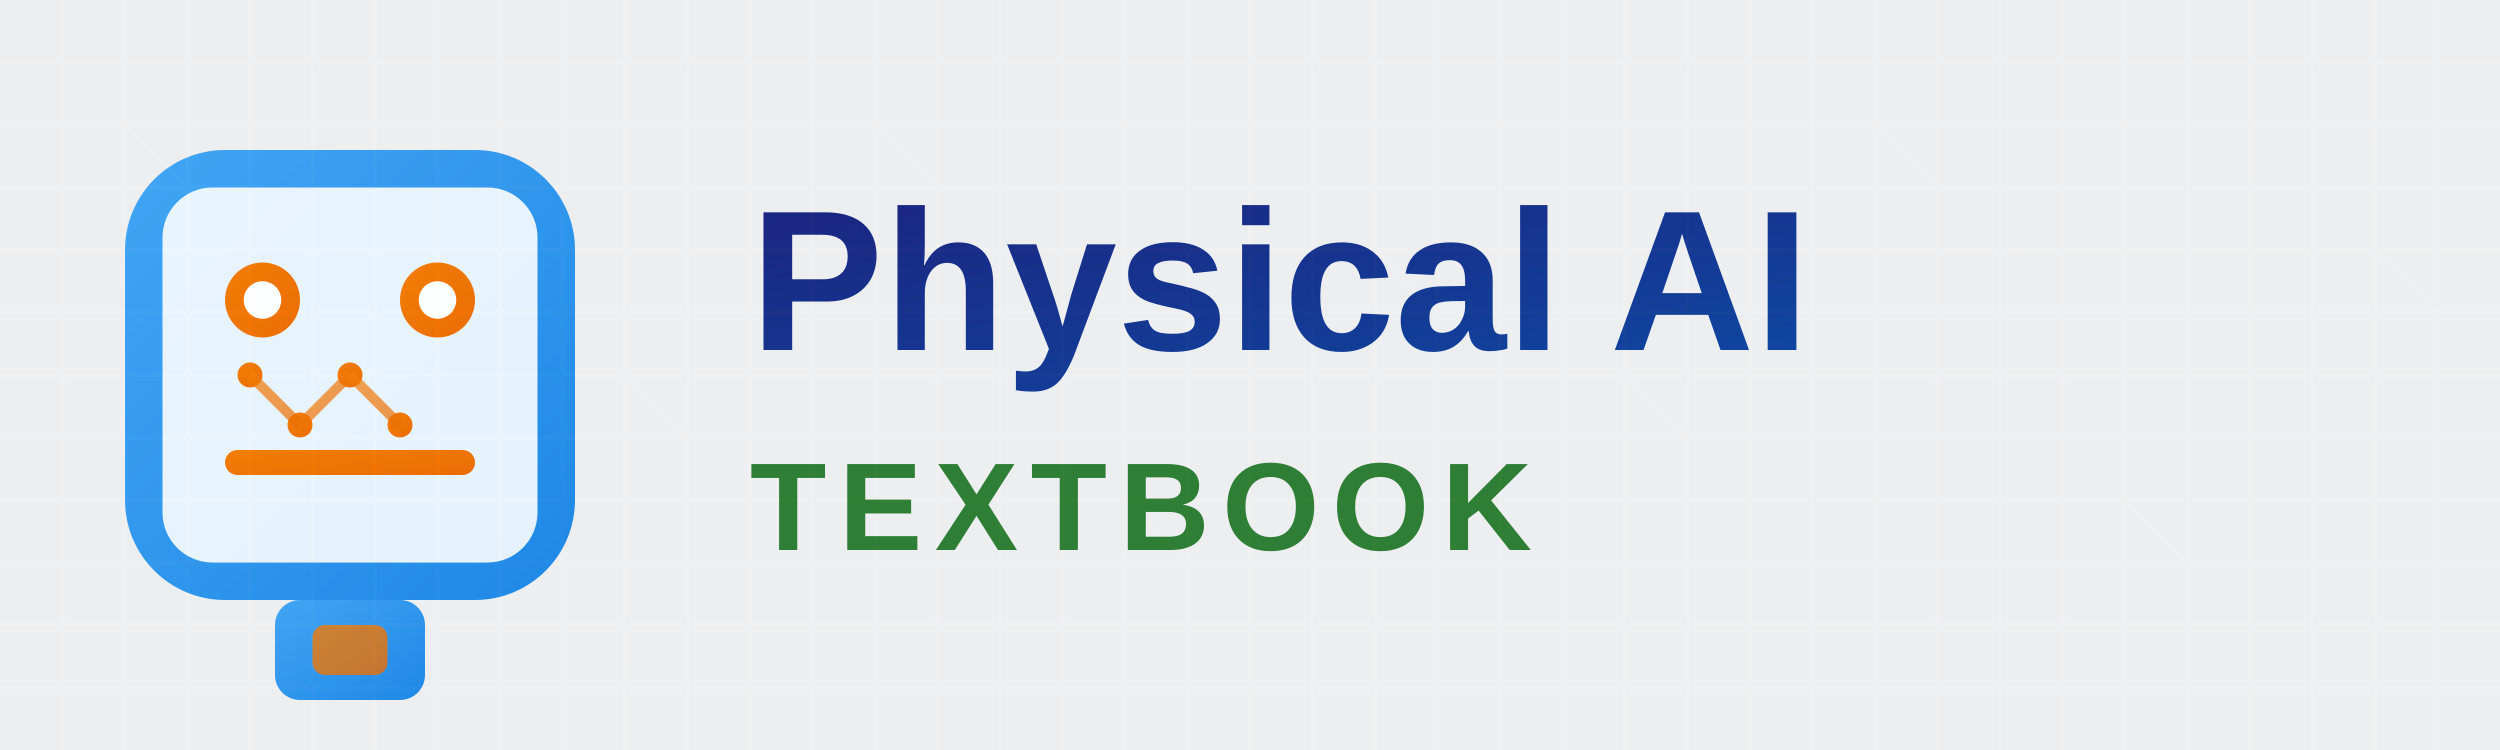
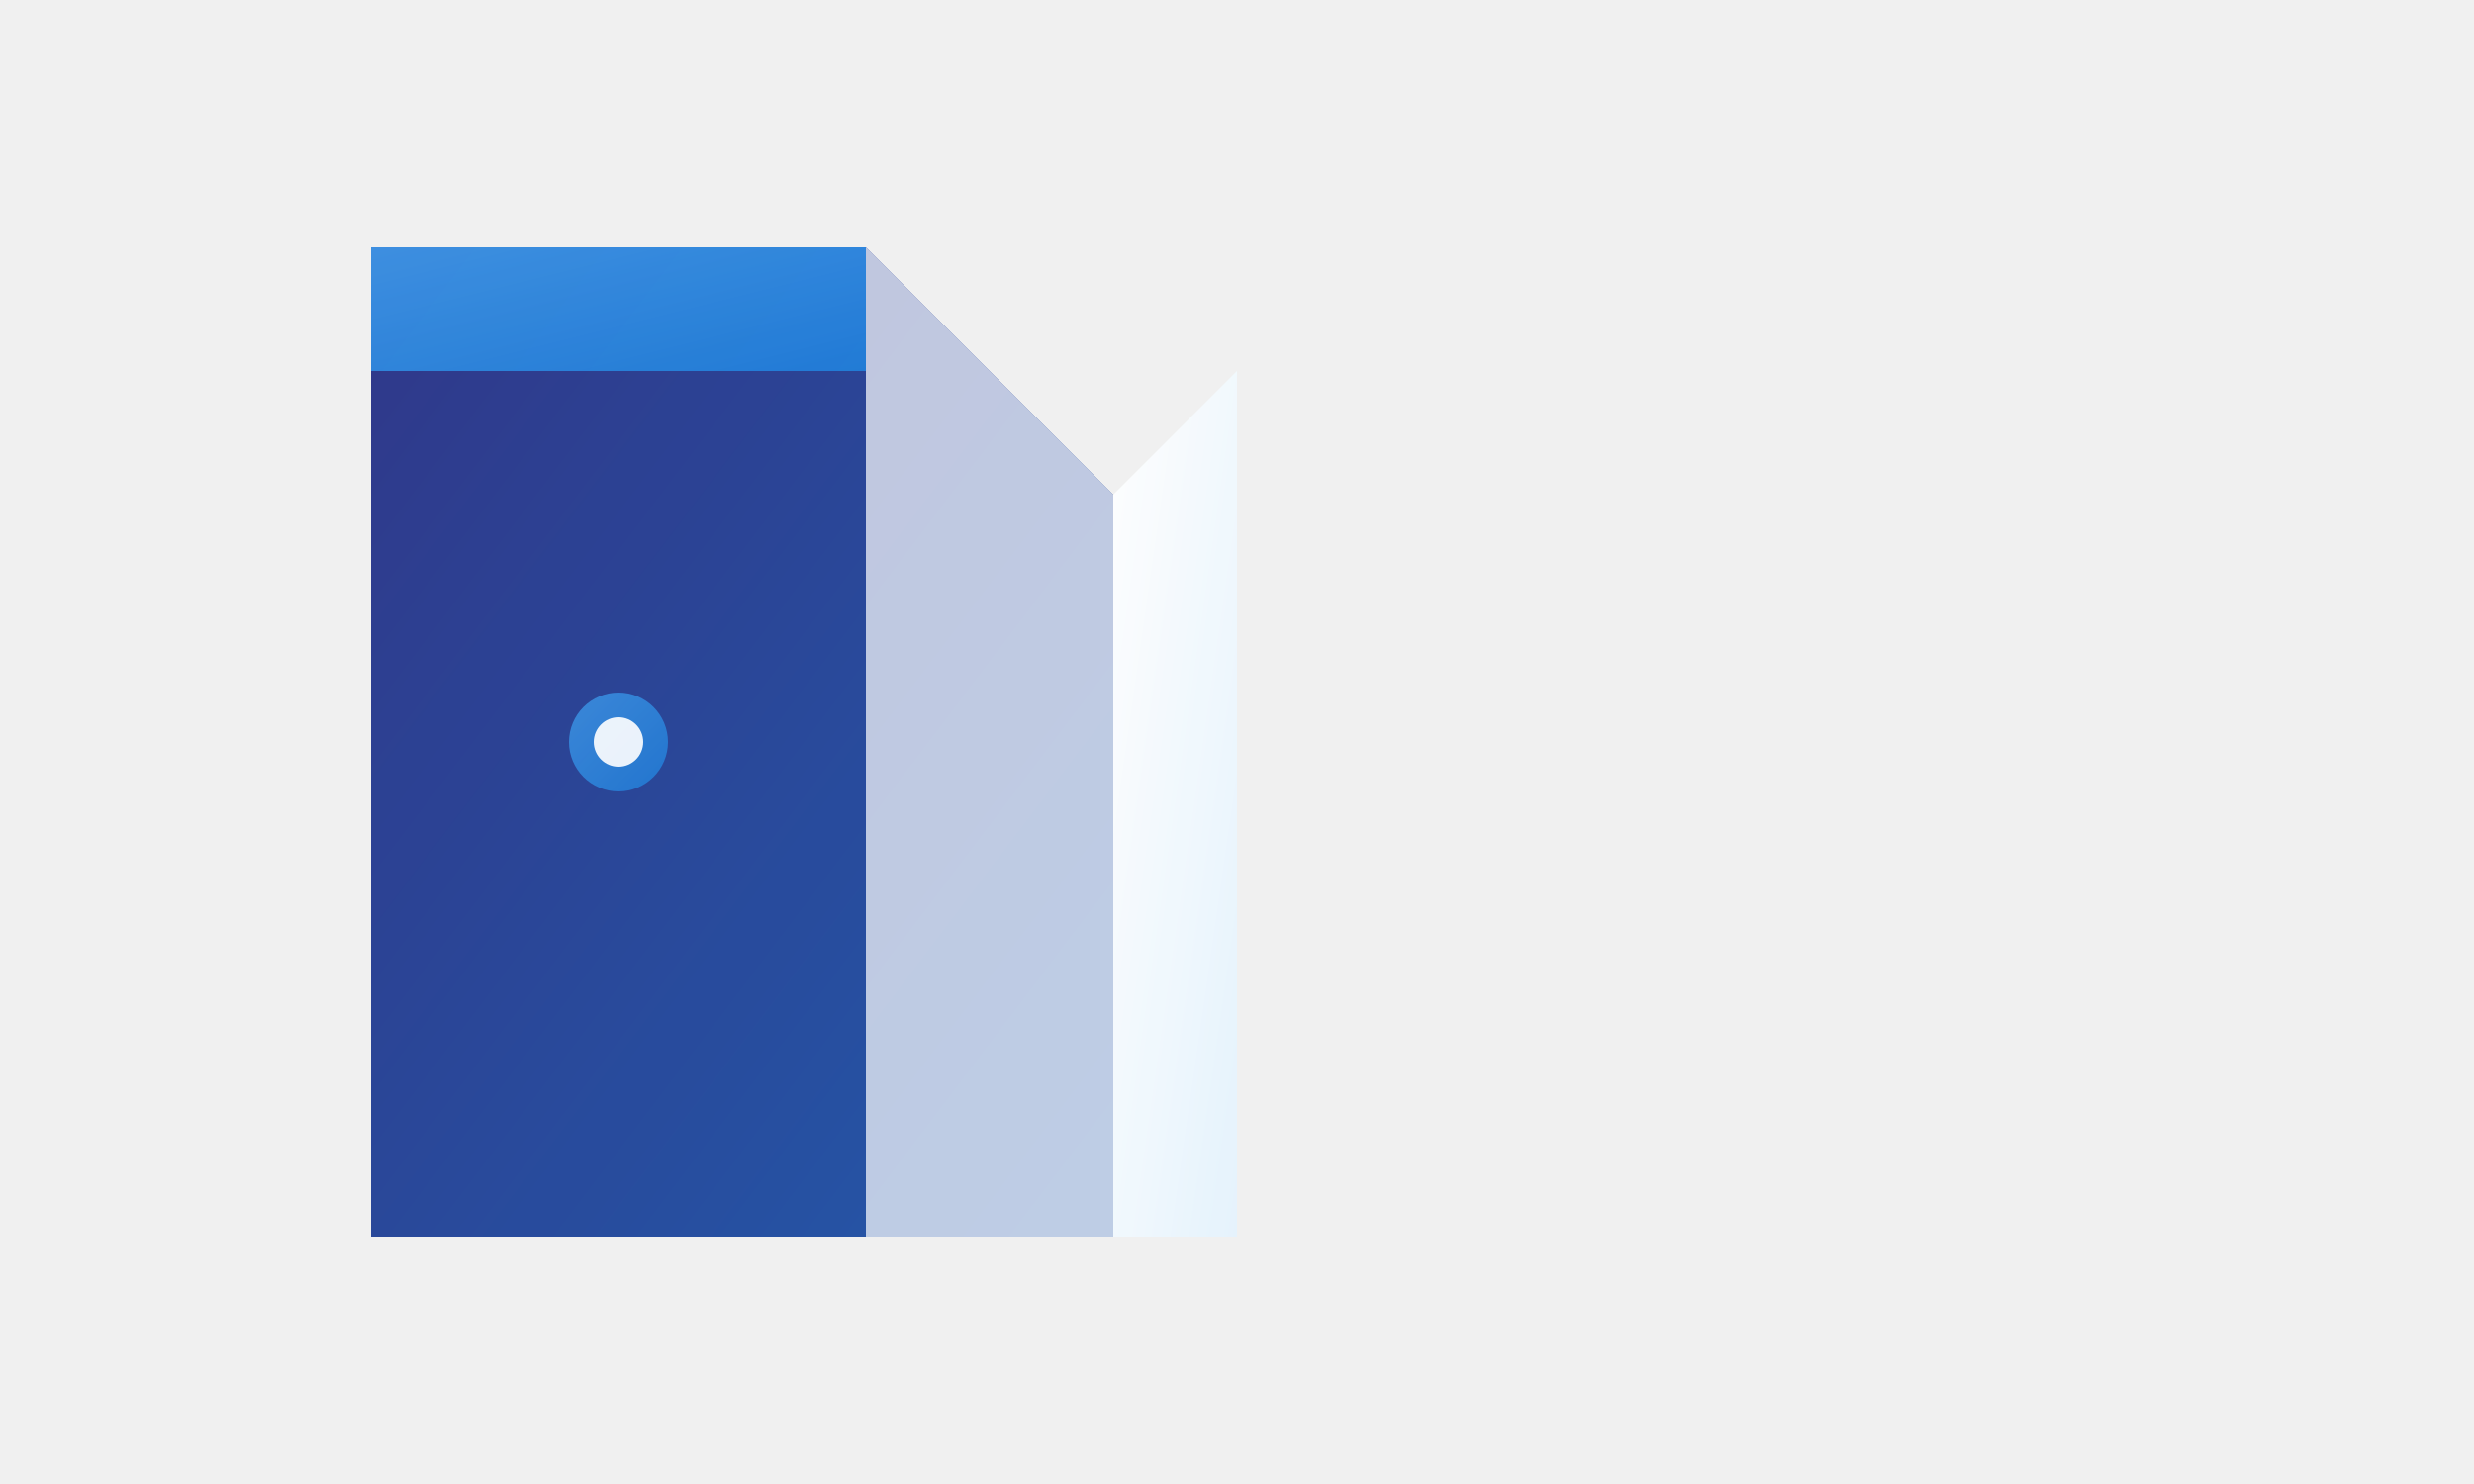
- <svg xmlns="http://www.w3.org/2000/svg" viewBox="0 0 200 60">
+ <svg xmlns="http://www.w3.org/2000/svg" viewBox="0 0 100 60">
  <defs>
-     <linearGradient id="robotGradient" x1="0%" y1="0%" x2="100%" y2="100%">
+     <linearGradient id="bookGradient" x1="0%" y1="0%" x2="100%" y2="100%">
+       <stop offset="0%" style="stop-color:#1a237e;stop-opacity:1" />
+       <stop offset="100%" style="stop-color:#0d47a1;stop-opacity:1" />
+     </linearGradient>
+     <linearGradient id="pageGradient" x1="0%" y1="0%" x2="100%" y2="100%">
+       <stop offset="0%" style="stop-color:#ffffff;stop-opacity:1" />
+       <stop offset="100%" style="stop-color:#e3f2fd;stop-opacity:1" />
+     </linearGradient>
+     <linearGradient id="accentGradient" x1="0%" y1="0%" x2="100%" y2="100%">
      <stop offset="0%" style="stop-color:#42a5f5;stop-opacity:1" />
      <stop offset="100%" style="stop-color:#1e88e5;stop-opacity:1" />
    </linearGradient>
-     <linearGradient id="aiGradient" x1="0%" y1="0%" x2="100%" y2="100%">
-       <stop offset="0%" style="stop-color:#f57c00;stop-opacity:1" />
-       <stop offset="100%" style="stop-color:#ef6c00;stop-opacity:1" />
-     </linearGradient>
-     <linearGradient id="textGradient" x1="0%" y1="0%" x2="100%" y2="100%">
-       <stop offset="0%" style="stop-color:#1a237e;stop-opacity:1" />
-       <stop offset="100%" style="stop-color:#0d47a1;stop-opacity:1" />
-     </linearGradient>
  </defs>
-   <g transform="translate(10, 12)">
-     <rect x="0" y="0" width="36" height="36" rx="8" fill="url(#robotGradient)" />
-     <rect x="3" y="3" width="30" height="30" rx="4" fill="#ffffff" opacity="0.9" />
-     <circle cx="11" cy="12" r="3" fill="url(#aiGradient)" />
-     <circle cx="25" cy="12" r="3" fill="url(#aiGradient)" />
-     <circle cx="11" cy="12" r="1.5" fill="#ffffff" />
-     <circle cx="25" cy="12" r="1.5" fill="#ffffff" />
-     <rect x="8" y="24" width="20" height="2" rx="1" fill="url(#aiGradient)" />
-     <g transform="translate(10, 18)">
-       <circle cx="0" cy="0" r="1" fill="url(#aiGradient)" />
-       <circle cx="8" cy="0" r="1" fill="url(#aiGradient)" />
-       <circle cx="4" cy="4" r="1" fill="url(#aiGradient)" />
-       <circle cx="12" cy="4" r="1" fill="url(#aiGradient)" />
-       <line x1="0" y1="0" x2="4" y2="4" stroke="url(#aiGradient)" stroke-width="0.8" opacity="0.7" />
-       <line x1="8" y1="0" x2="4" y2="4" stroke="url(#aiGradient)" stroke-width="0.8" opacity="0.7" />
-       <line x1="8" y1="0" x2="12" y2="4" stroke="url(#aiGradient)" stroke-width="0.8" opacity="0.7" />
-       <line x1="0" y1="0" x2="8" y2="0" stroke="url(#aiGradient)" stroke-width="0.8" opacity="0.5" />
+   <g transform="translate(10, 5)">
+     <path d="M5 10 L5 45 L35 45 L35 15 L25 5 L5 5 Z" fill="url(#bookGradient)" opacity="0.9" />
+     <path d="M5 10 L25 10 L25 5 L5 5 Z" fill="url(#accentGradient)" opacity="0.8" />
+     <path d="M35 15 L40 10 L40 45 L35 45 Z" fill="url(#pageGradient)" opacity="0.9" />
+     <path d="M25 5 L35 15 L35 45 L25 45 Z" fill="#ffffff" opacity="0.7" />
+     <g transform="translate(37, 15)">
+       <line x1="0" y1="0" x2="2" y2="0" stroke="url(#bookGradient)" stroke-width="0.8" opacity="0.6" />
+       <line x1="0" y1="4" x2="2" y2="4" stroke="url(#bookGradient)" stroke-width="0.8" opacity="0.6" />
+       <line x1="0" y1="8" x2="2" y2="8" stroke="url(#bookGradient)" stroke-width="0.8" opacity="0.6" />
+       <line x1="0" y1="12" x2="2" y2="12" stroke="url(#bookGradient)" stroke-width="0.8" opacity="0.6" />
+       <line x1="0" y1="16" x2="2" y2="16" stroke="url(#bookGradient)" stroke-width="0.8" opacity="0.6" />
+       <line x1="0" y1="20" x2="2" y2="20" stroke="url(#bookGradient)" stroke-width="0.8" opacity="0.6" />
    </g>
-     <rect x="12" y="36" width="12" height="8" rx="2" fill="url(#robotGradient)" />
-     <rect x="15" y="38" width="6" height="4" rx="1" fill="url(#aiGradient)" opacity="0.8" />
-   </g>
-   <g transform="translate(60, 0)">
-     <text x="0" y="28" font-family="Arial, sans-serif" font-size="16" font-weight="bold" fill="url(#textGradient)">Physical AI</text>
-     <text x="0" y="44" font-family="Arial, sans-serif" font-size="10" fill="#2e7d32" font-weight="600" letter-spacing="1">TEXTBOOK</text>
-   </g>
-   <g opacity="0.02" transform="translate(0, 0)">
-     <rect x="0" y="0" width="200" height="60" fill="url(#robotGradient)" />
-     <g stroke="#ffffff" stroke-width="0.3">
-       <line x1="0" y1="5" x2="200" y2="5" />
-       <line x1="0" y1="10" x2="200" y2="10" />
-       <line x1="0" y1="15" x2="200" y2="15" />
-       <line x1="0" y1="20" x2="200" y2="20" />
-       <line x1="0" y1="25" x2="200" y2="25" />
-       <line x1="0" y1="30" x2="200" y2="30" />
-       <line x1="0" y1="35" x2="200" y2="35" />
-       <line x1="0" y1="40" x2="200" y2="40" />
-       <line x1="0" y1="45" x2="200" y2="45" />
-       <line x1="0" y1="50" x2="200" y2="50" />
-       <line x1="0" y1="55" x2="200" y2="55" />
-       <line x1="5" y1="0" x2="5" y2="60" />
-       <line x1="10" y1="0" x2="10" y2="60" />
-       <line x1="15" y1="0" x2="15" y2="60" />
-       <line x1="20" y1="0" x2="20" y2="60" />
-       <line x1="25" y1="0" x2="25" y2="60" />
-       <line x1="30" y1="0" x2="30" y2="60" />
-       <line x1="35" y1="0" x2="35" y2="60" />
-       <line x1="40" y1="0" x2="40" y2="60" />
-       <line x1="45" y1="0" x2="45" y2="60" />
-       <line x1="50" y1="0" x2="50" y2="60" />
-       <line x1="55" y1="0" x2="55" y2="60" />
-       <line x1="60" y1="0" x2="60" y2="60" />
-       <line x1="65" y1="0" x2="65" y2="60" />
-       <line x1="70" y1="0" x2="70" y2="60" />
-       <line x1="75" y1="0" x2="75" y2="60" />
-       <line x1="80" y1="0" x2="80" y2="60" />
-       <line x1="85" y1="0" x2="85" y2="60" />
-       <line x1="90" y1="0" x2="90" y2="60" />
-       <line x1="95" y1="0" x2="95" y2="60" />
-       <line x1="100" y1="0" x2="100" y2="60" />
-       <line x1="105" y1="0" x2="105" y2="60" />
-       <line x1="110" y1="0" x2="110" y2="60" />
-       <line x1="115" y1="0" x2="115" y2="60" />
-       <line x1="120" y1="0" x2="120" y2="60" />
-       <line x1="125" y1="0" x2="125" y2="60" />
-       <line x1="130" y1="0" x2="130" y2="60" />
-       <line x1="135" y1="0" x2="135" y2="60" />
-       <line x1="140" y1="0" x2="140" y2="60" />
-       <line x1="145" y1="0" x2="145" y2="60" />
-       <line x1="150" y1="0" x2="150" y2="60" />
-       <line x1="155" y1="0" x2="155" y2="60" />
-       <line x1="160" y1="0" x2="160" y2="60" />
-       <line x1="165" y1="0" x2="165" y2="60" />
-       <line x1="170" y1="0" x2="170" y2="60" />
-       <line x1="175" y1="0" x2="175" y2="60" />
-       <line x1="180" y1="0" x2="180" y2="60" />
-       <line x1="185" y1="0" x2="185" y2="60" />
-       <line x1="190" y1="0" x2="190" y2="60" />
-       <line x1="195" y1="0" x2="195" y2="60" />
-       <line x1="10" y1="10" x2="15" y2="15" stroke="#ffffff" stroke-width="0.2" />
-       <line x1="30" y1="20" x2="35" y2="25" stroke="#ffffff" stroke-width="0.2" />
-       <line x1="50" y1="30" x2="55" y2="35" stroke="#ffffff" stroke-width="0.2" />
-       <line x1="70" y1="10" x2="75" y2="15" stroke="#ffffff" stroke-width="0.2" />
-       <line x1="90" y1="40" x2="95" y2="45" stroke="#ffffff" stroke-width="0.2" />
-       <line x1="110" y1="20" x2="115" y2="25" stroke="#ffffff" stroke-width="0.2" />
-       <line x1="130" y1="30" x2="135" y2="35" stroke="#ffffff" stroke-width="0.2" />
-       <line x1="150" y1="10" x2="155" y2="15" stroke="#ffffff" stroke-width="0.2" />
-       <line x1="170" y1="40" x2="175" y2="45" stroke="#ffffff" stroke-width="0.2" />
-       <line x1="190" y1="20" x2="195" y2="25" stroke="#ffffff" stroke-width="0.2" />
+     <g transform="translate(15, 25)">
+       <circle cx="0" cy="0" r="2" fill="url(#accentGradient)" opacity="0.7" />
+       <circle cx="0" cy="0" r="1" fill="#ffffff" opacity="0.9" />
    </g>
  </g>
</svg>
